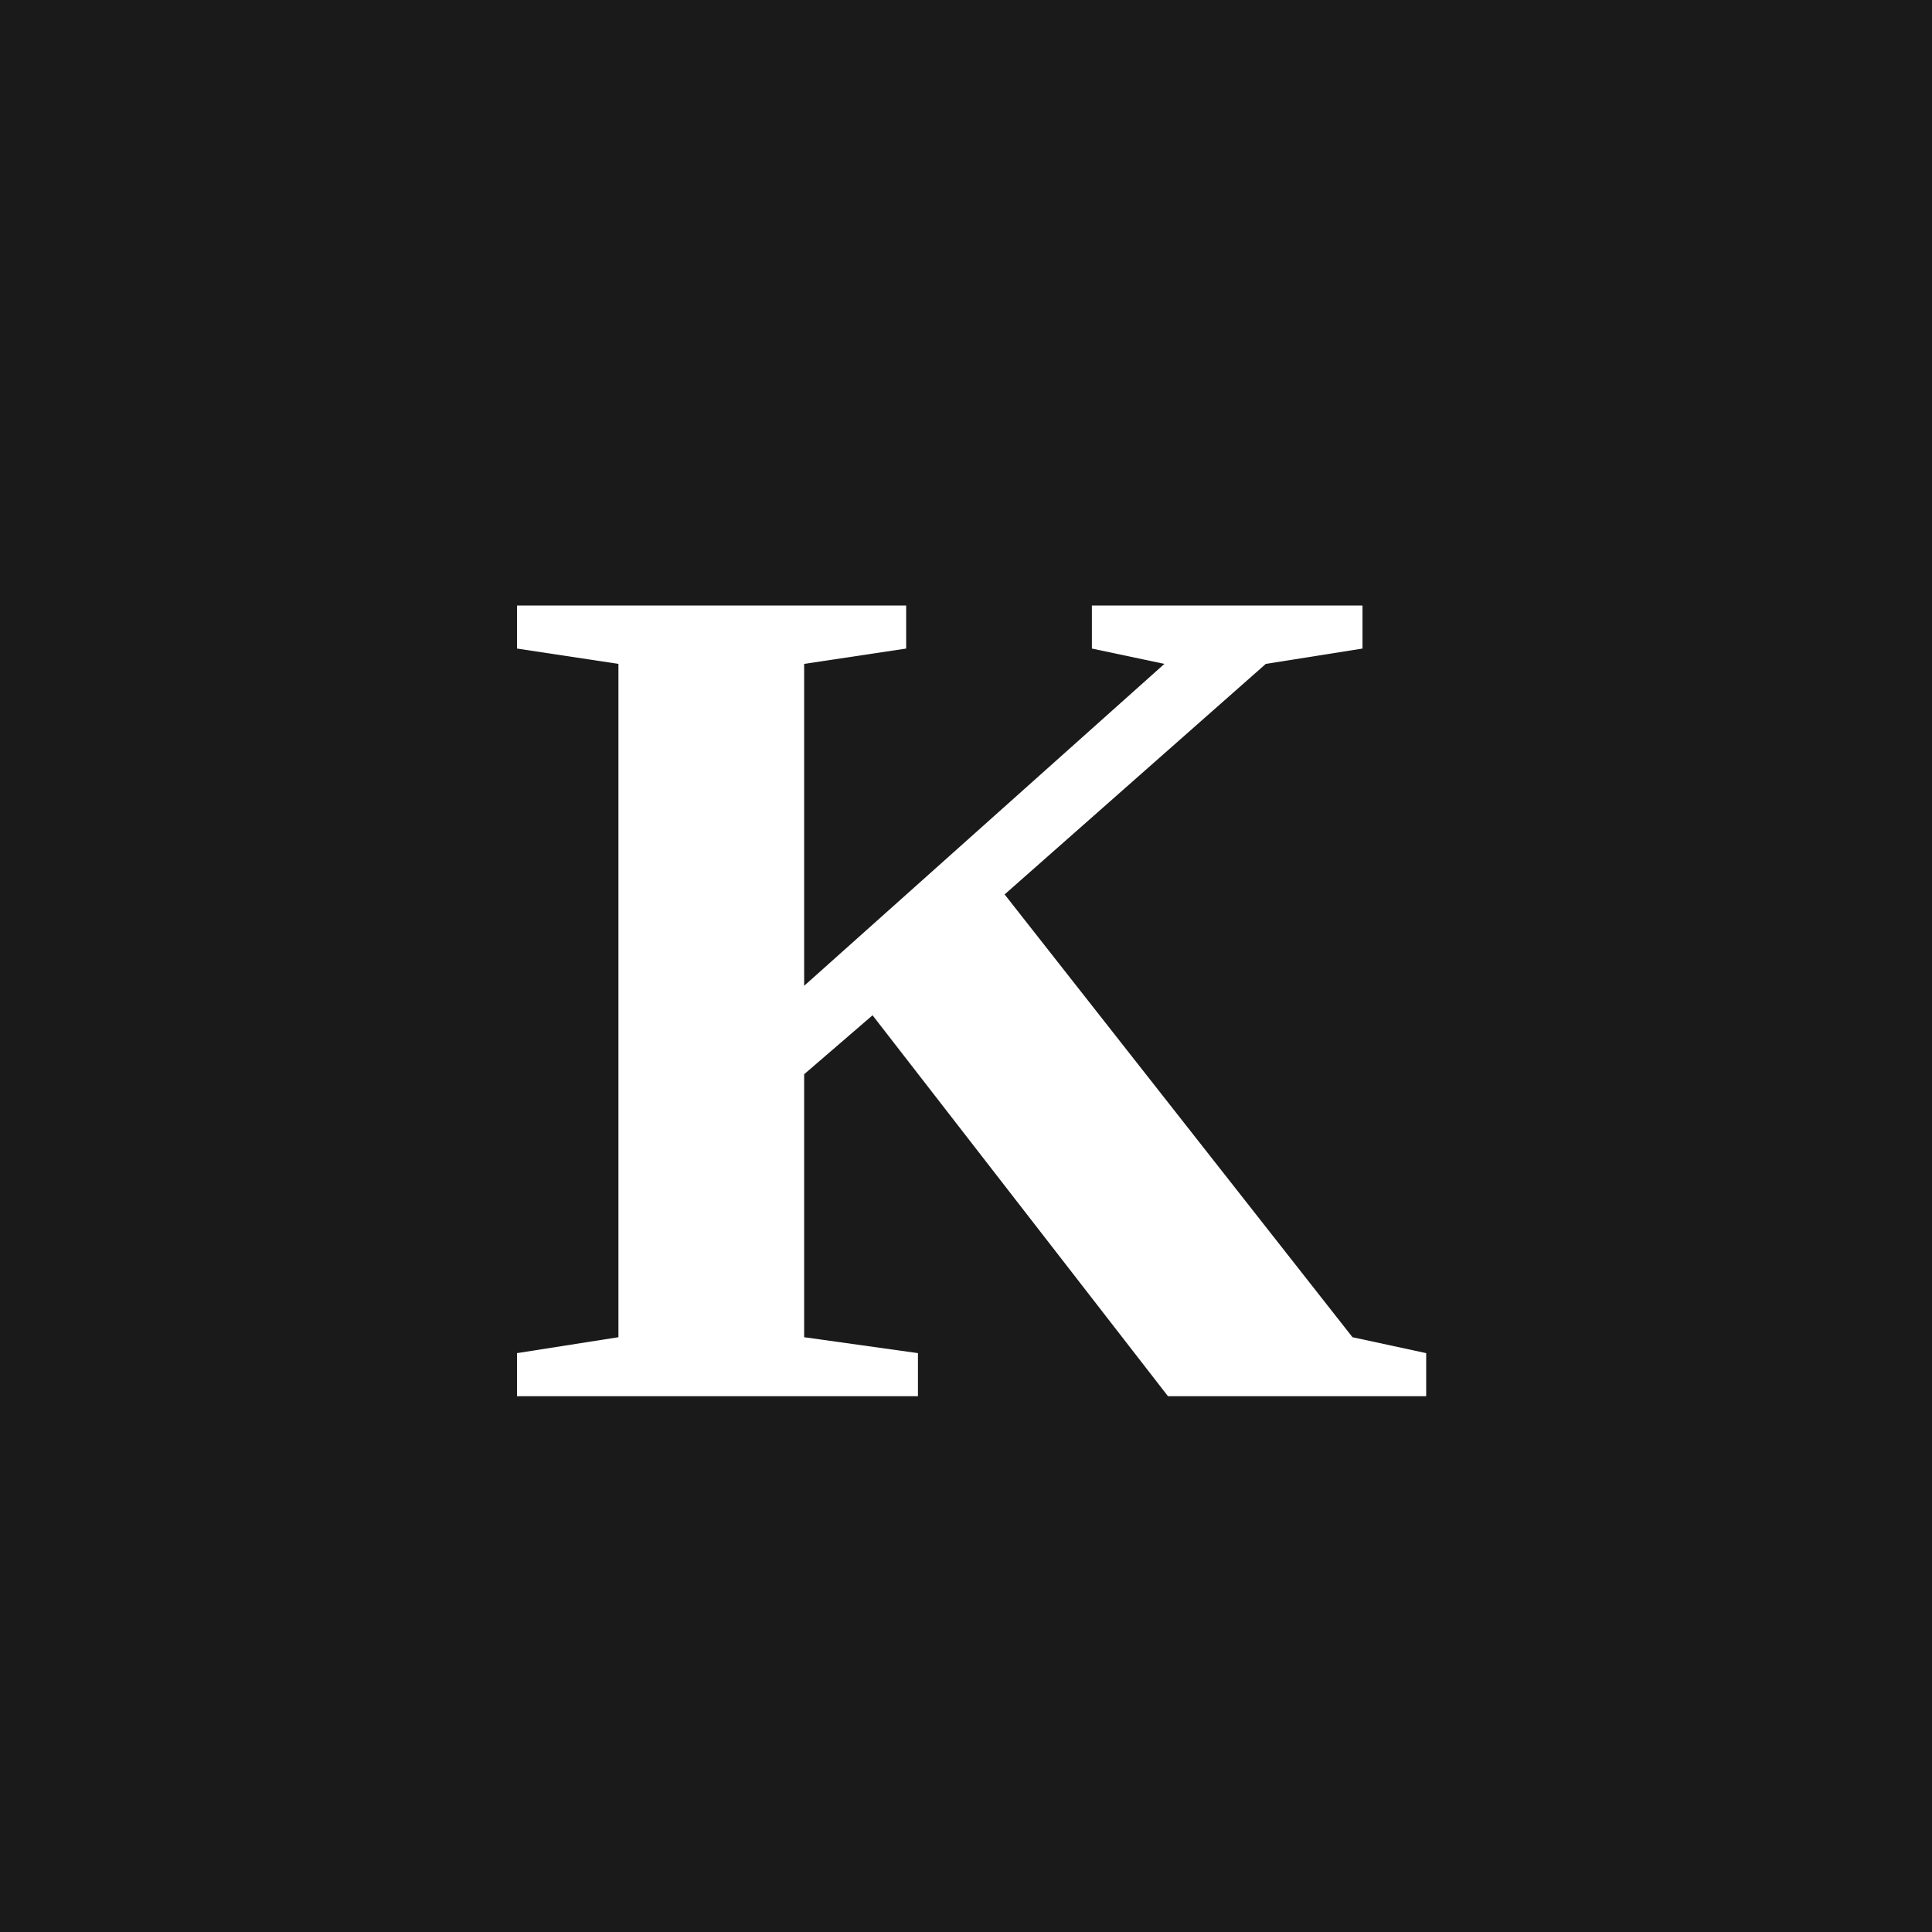
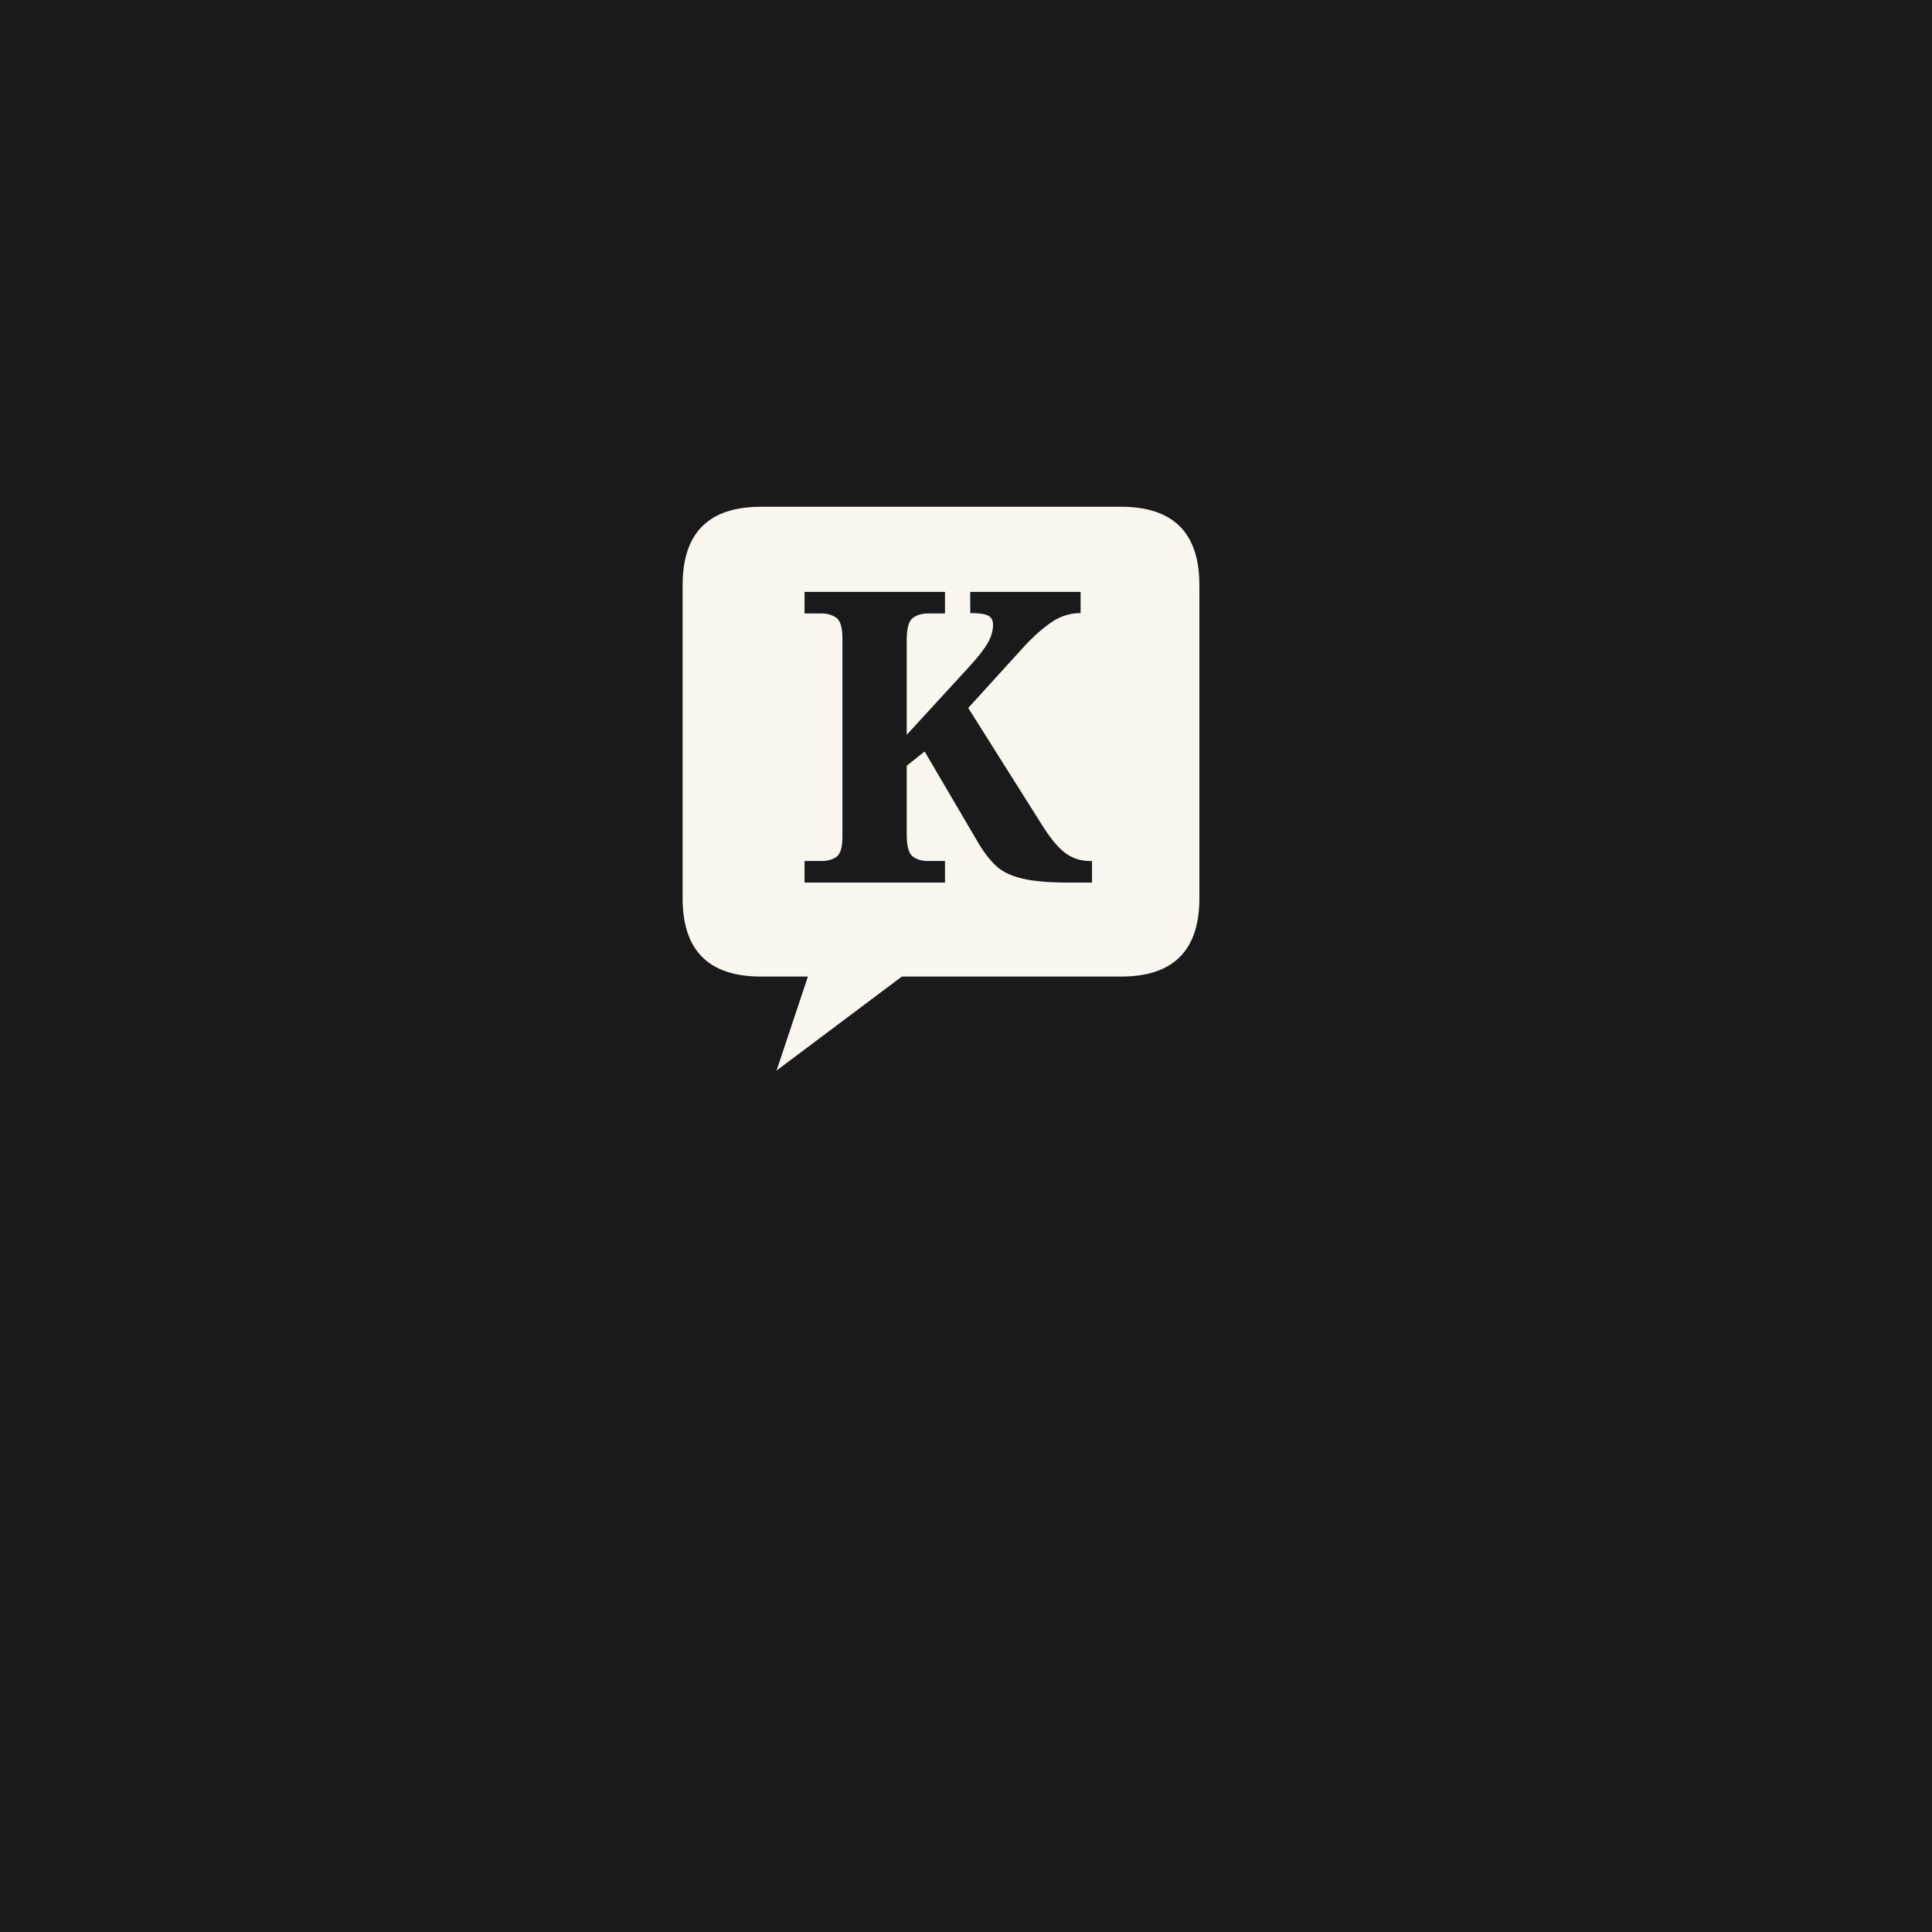
- <svg xmlns="http://www.w3.org/2000/svg" viewBox="0 0 512 512">
+ <svg xmlns="http://www.w3.org/2000/svg" viewBox="0 0 512 512" width="512" height="512">
  <rect width="512" height="512" fill="#1A1A1A" />
-   <text x="256" y="370" text-anchor="middle" font-family="'Playfair Display', 'Georgia', 'Times New Roman', serif" font-weight="700" font-size="320" fill="#FFFFFF">K</text>
+   <g transform="translate(156, 126) scale(0.83)">
+     <path d="M 30 35 Q 30 10 55 10 L 170 10 Q 195 10 195 35 L 195 135 Q 195 160 170 160 L 100 160 L 60 190 L 70 160 L 55 160 Q 30 160 30 135 Z" fill="#F9F6EF" />
+     <text x="113" y="130" font-family="'Playfair Display', 'Bodoni Moda', Didot, Bodoni, Georgia, serif" font-size="130" font-weight="700" fill="#1A1A1A" text-anchor="middle">K</text>
+   </g>
</svg>
